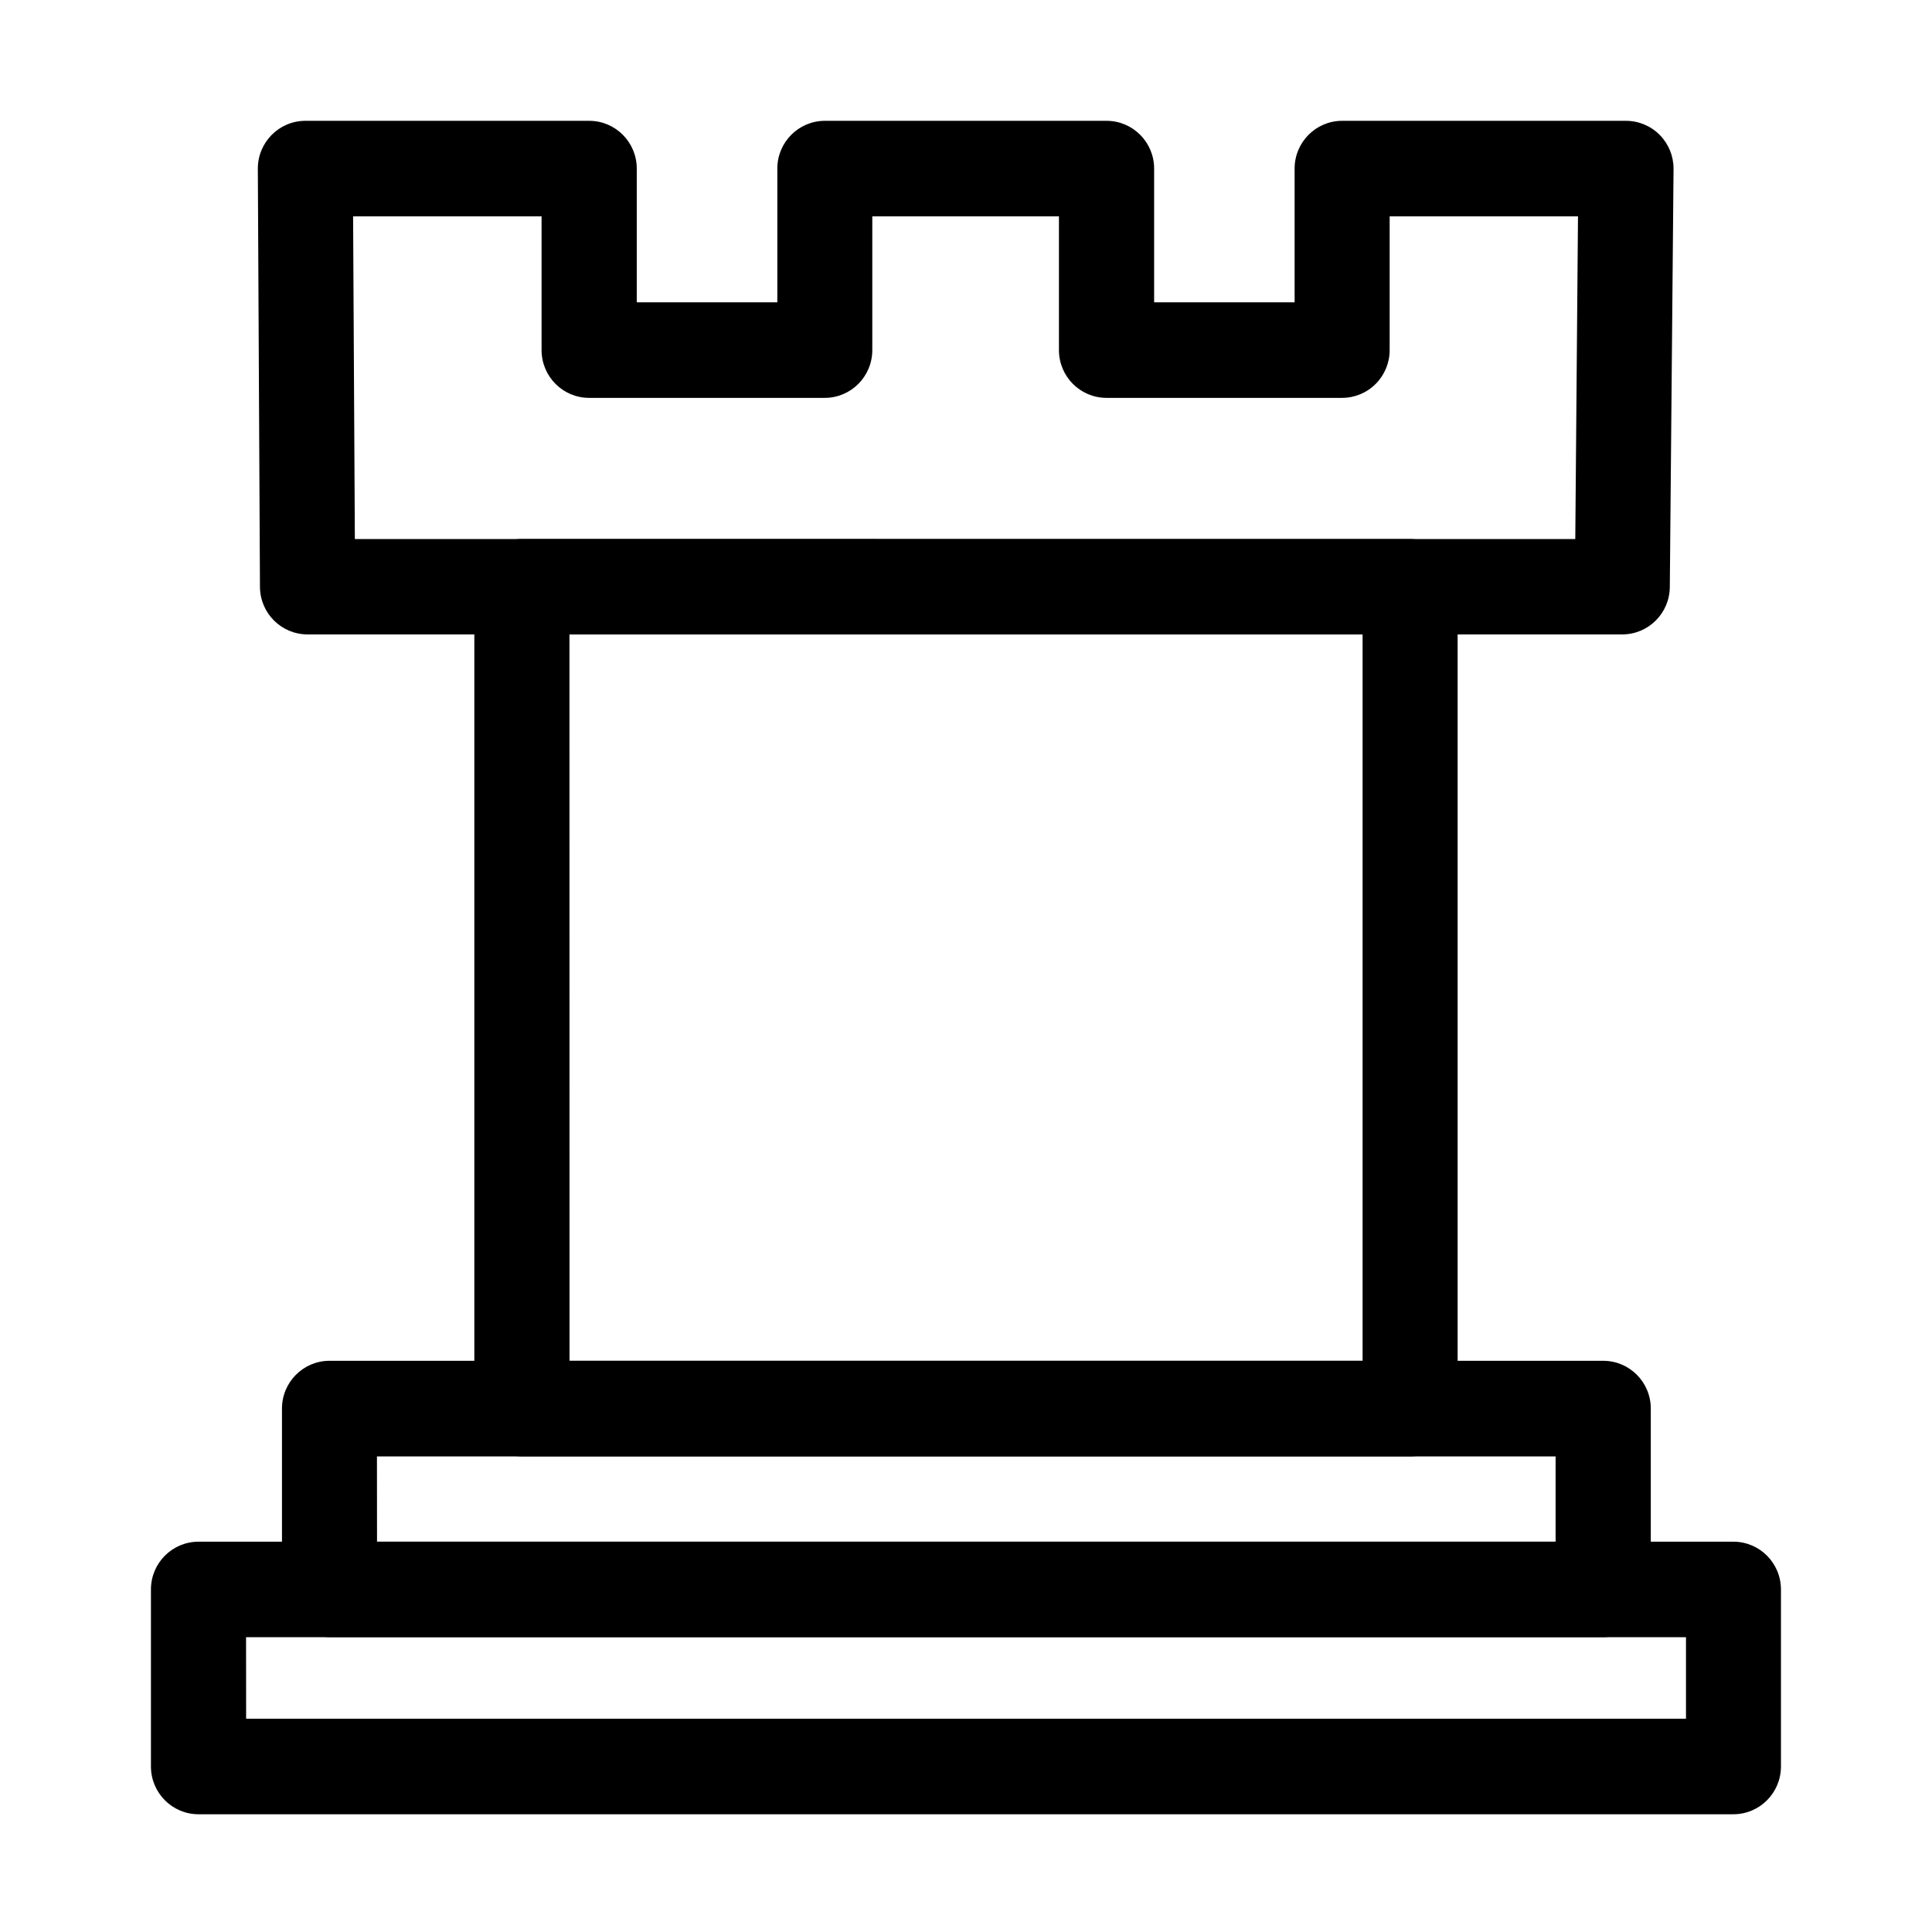
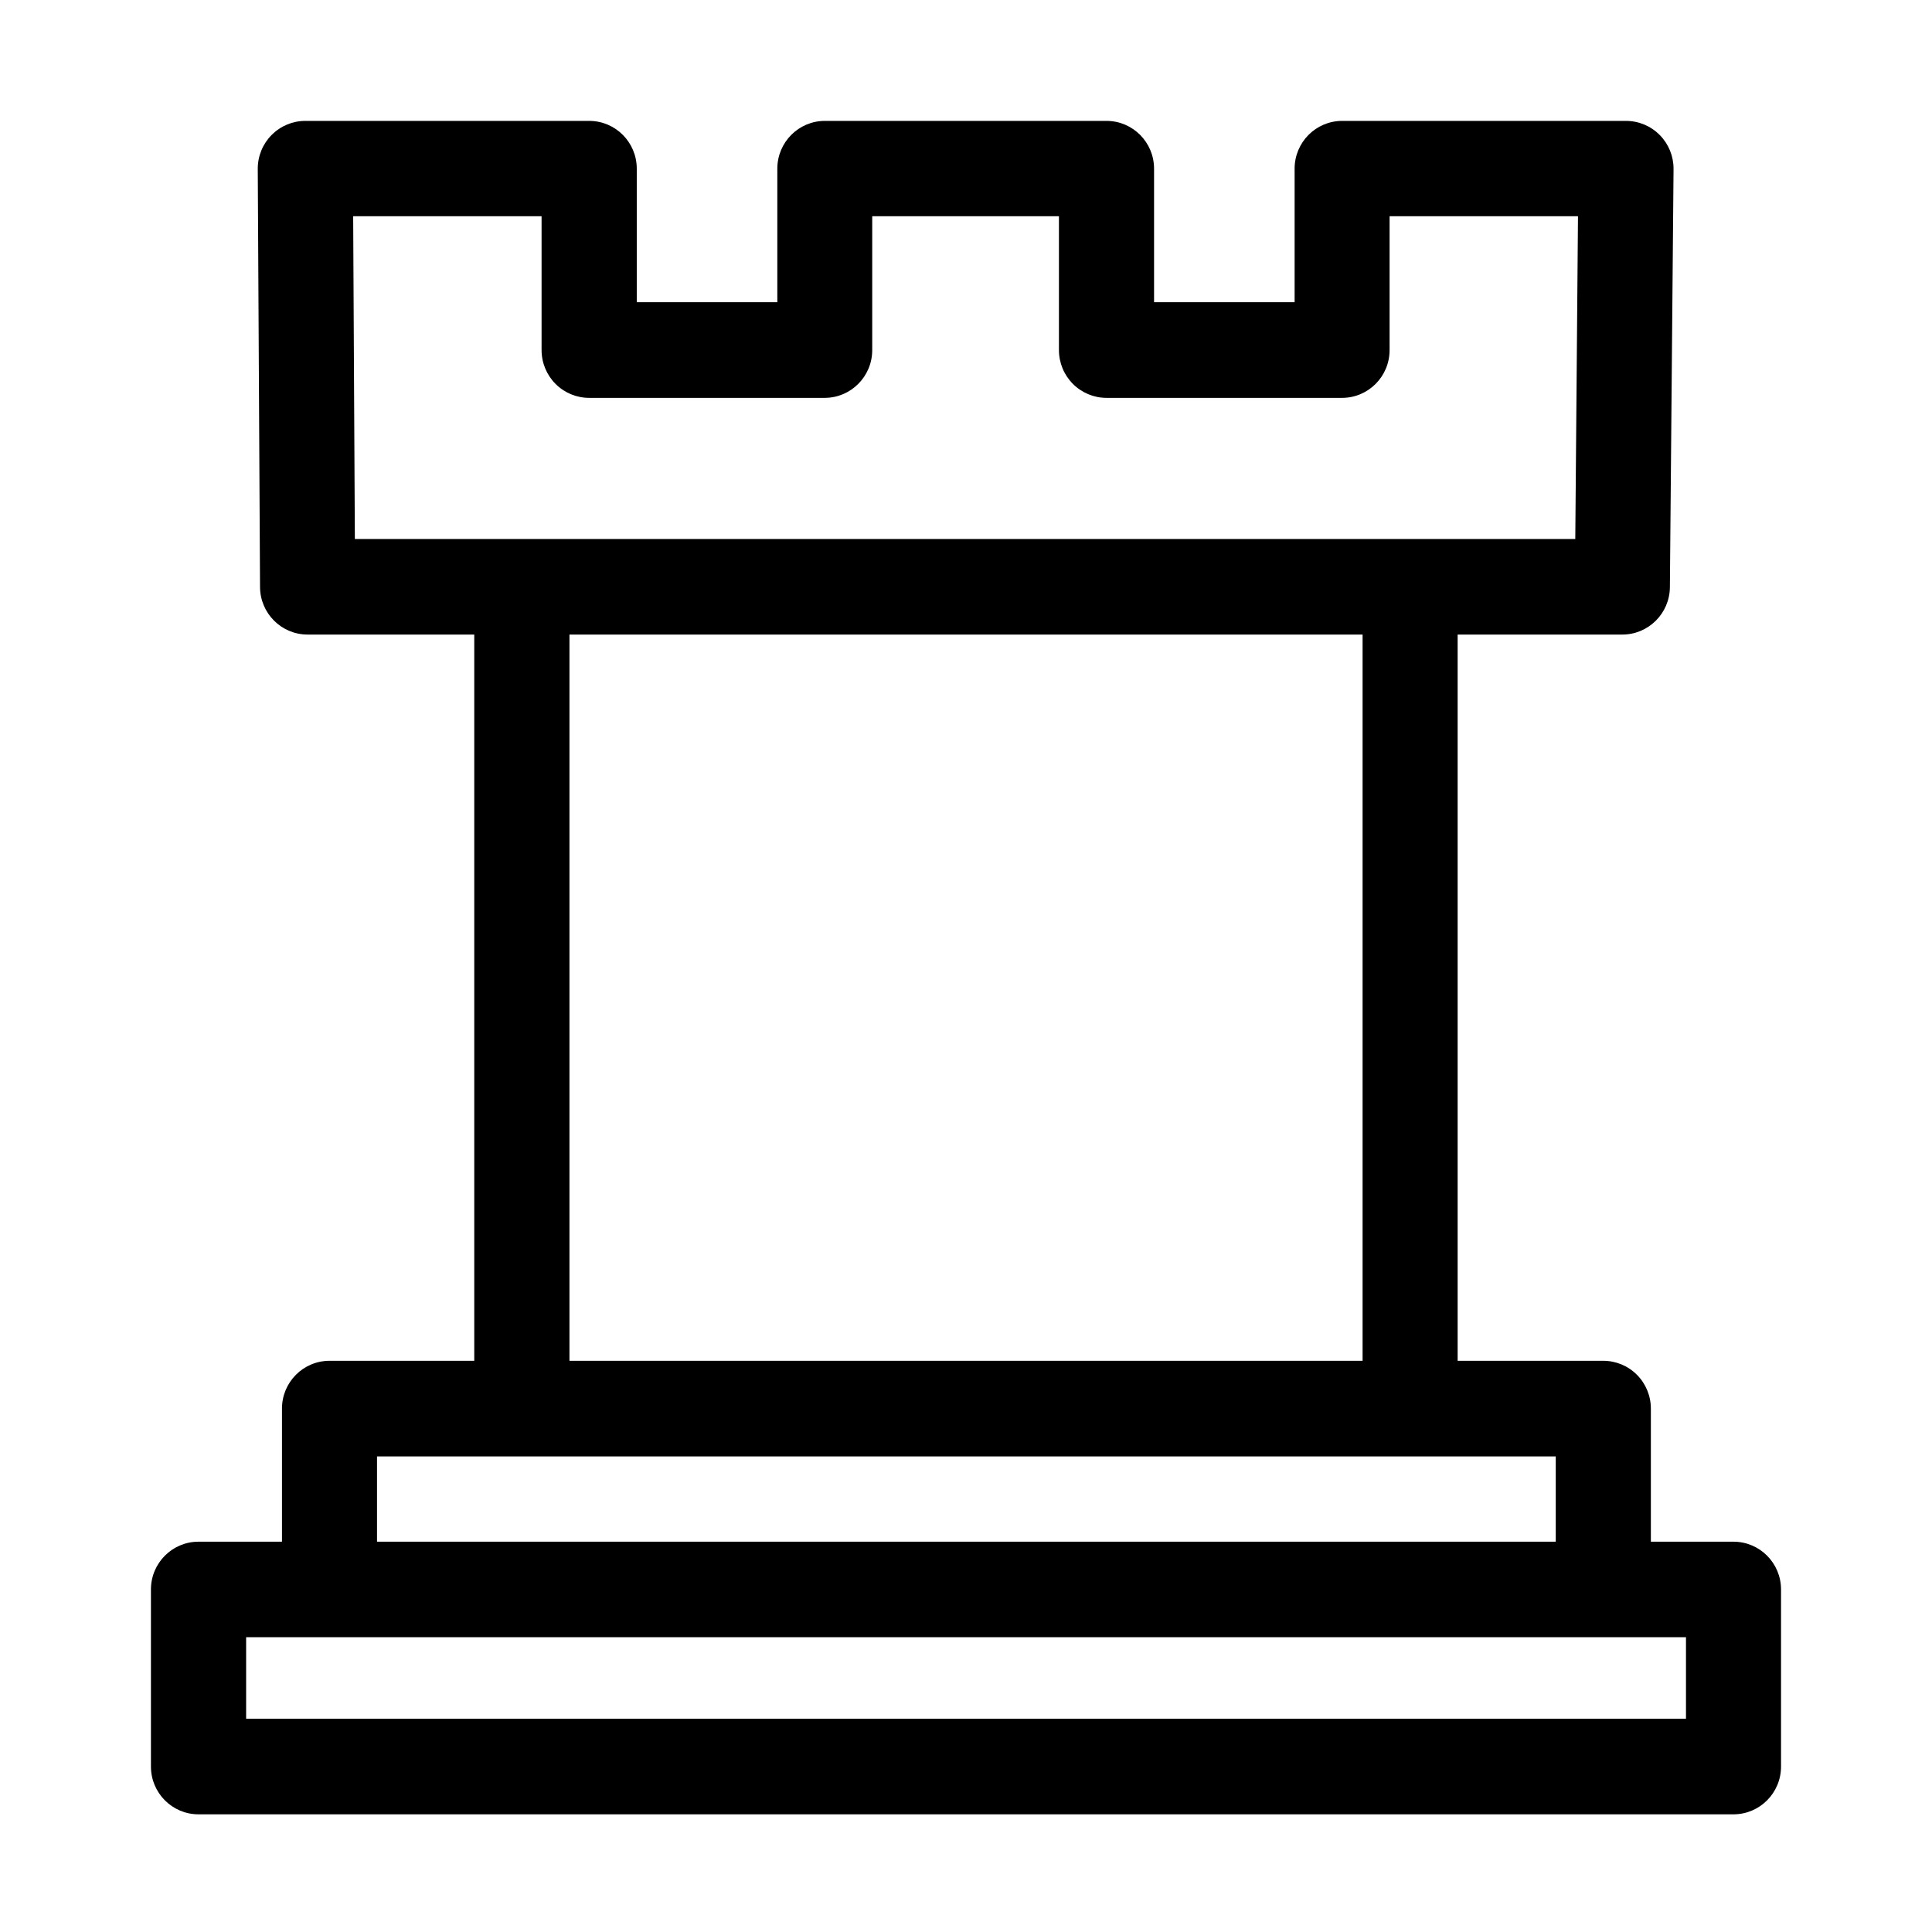
<svg xmlns="http://www.w3.org/2000/svg" version="1.1" width="32" height="32" id="svg13">
  <defs id="defs1">
    <style id="style1">
      g {
        stroke-width: 1.3;
        stroke: black;
        fill: none;
      }
    </style>
  </defs>
  <g stroke-linejoin="round" id="g12" transform="matrix(1.211878,0,0,1.21749,-9.727849,-6.376334)" style="fill:#000000;stroke:none;stroke-width:1.3;fill-opacity:1">
-     <path style="color:#000000;fill:#000000;stroke:none;-inkscape-stroke:none;fill-opacity:1" d="m 15.16,12.57 a 0.65,0.65 0 0 0 -0.65,0.65 v 11.18 a 0.65,0.65 0 0 0 0.65,0.65 h 12.141 a 0.65,0.65 0 0 0 0.648,-0.65 V 13.221 a 0.65,0.65 0 0 0 -0.648,-0.65 z m 0.65,1.299 H 26.65 V 23.75 H 15.811 Z" id="path27" />
-     <path style="color:#000000;fill:#000000;stroke:none;-inkscape-stroke:none;fill-opacity:1" d="m 12.529,23.75 a 0.65,0.65 0 0 0 -0.648,0.65 v 2.459 a 0.65,0.65 0 0 0 0.648,0.65 h 17.41 a 0.65,0.65 0 0 0 0.65,-0.65 V 24.4 A 0.65,0.65 0 0 0 29.939,23.75 Z m 0.65,1.301 h 16.109 v 1.16 H 13.18 Z" id="path26" />
-     <path style="color:#000000;fill:#000000;stroke:none;-inkscape-stroke:none;fill-opacity:1" d="m 10.74,26.211 a 0.65,0.65 0 0 0 -0.65,0.648 v 2.41 a 0.65,0.65 0 0 0 0.65,0.65 h 20.98 a 0.65,0.65 0 0 0 0.648,-0.65 v -2.41 a 0.65,0.65 0 0 0 -0.648,-0.648 z m 0.65,1.299 h 19.68 v 1.109 H 11.391 Z" id="path25" />
-     <path style="color:#000000;fill:#000000;stroke:none;-inkscape-stroke:none;fill-opacity:1" d="m 12.199,6.881 a 0.65,0.65 0 0 0 -0.648,0.652 l 0.029,5.689 a 0.65,0.65 0 0 0 0.65,0.646 h 17.969 a 0.65,0.65 0 0 0 0.65,-0.643 l 0.051,-5.691 A 0.65,0.65 0 0 0 30.25,6.881 H 26.369 A 0.65,0.65 0 0 0 25.721,7.529 V 9.35 H 23.801 V 7.529 a 0.65,0.65 0 0 0 -0.65,-0.648 h -3.85 a 0.65,0.65 0 0 0 -0.65,0.648 V 9.35 H 16.73 V 7.529 A 0.65,0.65 0 0 0 16.08,6.881 Z m 0.654,1.299 h 2.576 V 10 a 0.65,0.65 0 0 0 0.65,0.65 h 3.221 A 0.65,0.65 0 0 0 19.949,10 V 8.18 H 22.5 V 10 a 0.65,0.65 0 0 0 0.65,0.65 h 3.219 A 0.65,0.65 0 0 0 27.02,10 V 8.18 h 2.574 l -0.037,4.391 H 12.877 Z" id="path24" />
+     <path id="path27" style="color:#000000;fill:#000000;stroke:none;-inkscape-stroke:none;fill-opacity:1" d="M 12.2 6.882 A 0.65 0.65 0 0 0 11.55 7.533 L 11.581 13.223 A 0.65 0.65 0 0 0 12.23 13.87 L 14.509 13.87 L 14.509 23.75 L 12.53 23.75 A 0.65 0.65 0 0 0 11.881 24.4 L 11.881 26.211 L 10.739 26.211 A 0.65 0.65 0 0 0 10.09 26.859 L 10.09 29.27 A 0.65 0.65 0 0 0 10.739 29.92 L 31.72 29.92 A 0.65 0.65 0 0 0 32.369 29.27 L 32.369 26.859 A 0.65 0.65 0 0 0 31.72 26.211 L 30.59 26.211 L 30.59 24.4 A 0.65 0.65 0 0 0 29.939 23.75 L 27.949 23.75 L 27.949 13.87 L 30.199 13.87 A 0.65 0.65 0 0 0 30.85 13.226 L 30.9 7.535 A 0.65 0.65 0 0 0 30.25 6.882 L 26.369 6.882 A 0.65 0.65 0 0 0 25.721 7.53 L 25.721 9.349 L 23.8 9.349 L 23.8 7.53 A 0.65 0.65 0 0 0 23.151 6.882 L 19.301 6.882 A 0.65 0.65 0 0 0 18.651 7.53 L 18.651 9.349 L 16.73 9.349 L 16.73 7.53 A 0.65 0.65 0 0 0 16.081 6.882 L 12.2 6.882 z M 12.854 8.179 L 15.429 8.179 L 15.429 10 A 0.65 0.65 0 0 0 16.081 10.65 L 19.301 10.65 A 0.65 0.65 0 0 0 19.948 10 L 19.948 8.179 L 22.5 8.179 L 22.5 10 A 0.65 0.65 0 0 0 23.151 10.65 L 26.369 10.65 A 0.65 0.65 0 0 0 27.019 10 L 27.019 8.179 L 29.594 8.179 L 29.557 12.57 L 12.877 12.57 L 12.854 8.179 z M 15.81 13.87 L 26.65 13.87 L 26.65 23.75 L 15.81 23.75 L 15.81 13.87 z M 13.18 25.051 L 15.16 25.051 L 27.301 25.051 L 29.29 25.051 L 29.29 26.211 L 13.18 26.211 L 13.18 25.051 z M 11.391 27.51 L 12.53 27.51 L 29.939 27.51 L 31.07 27.51 L 31.07 28.619 L 11.391 28.619 L 11.391 27.51 z " />
  </g>
</svg>
